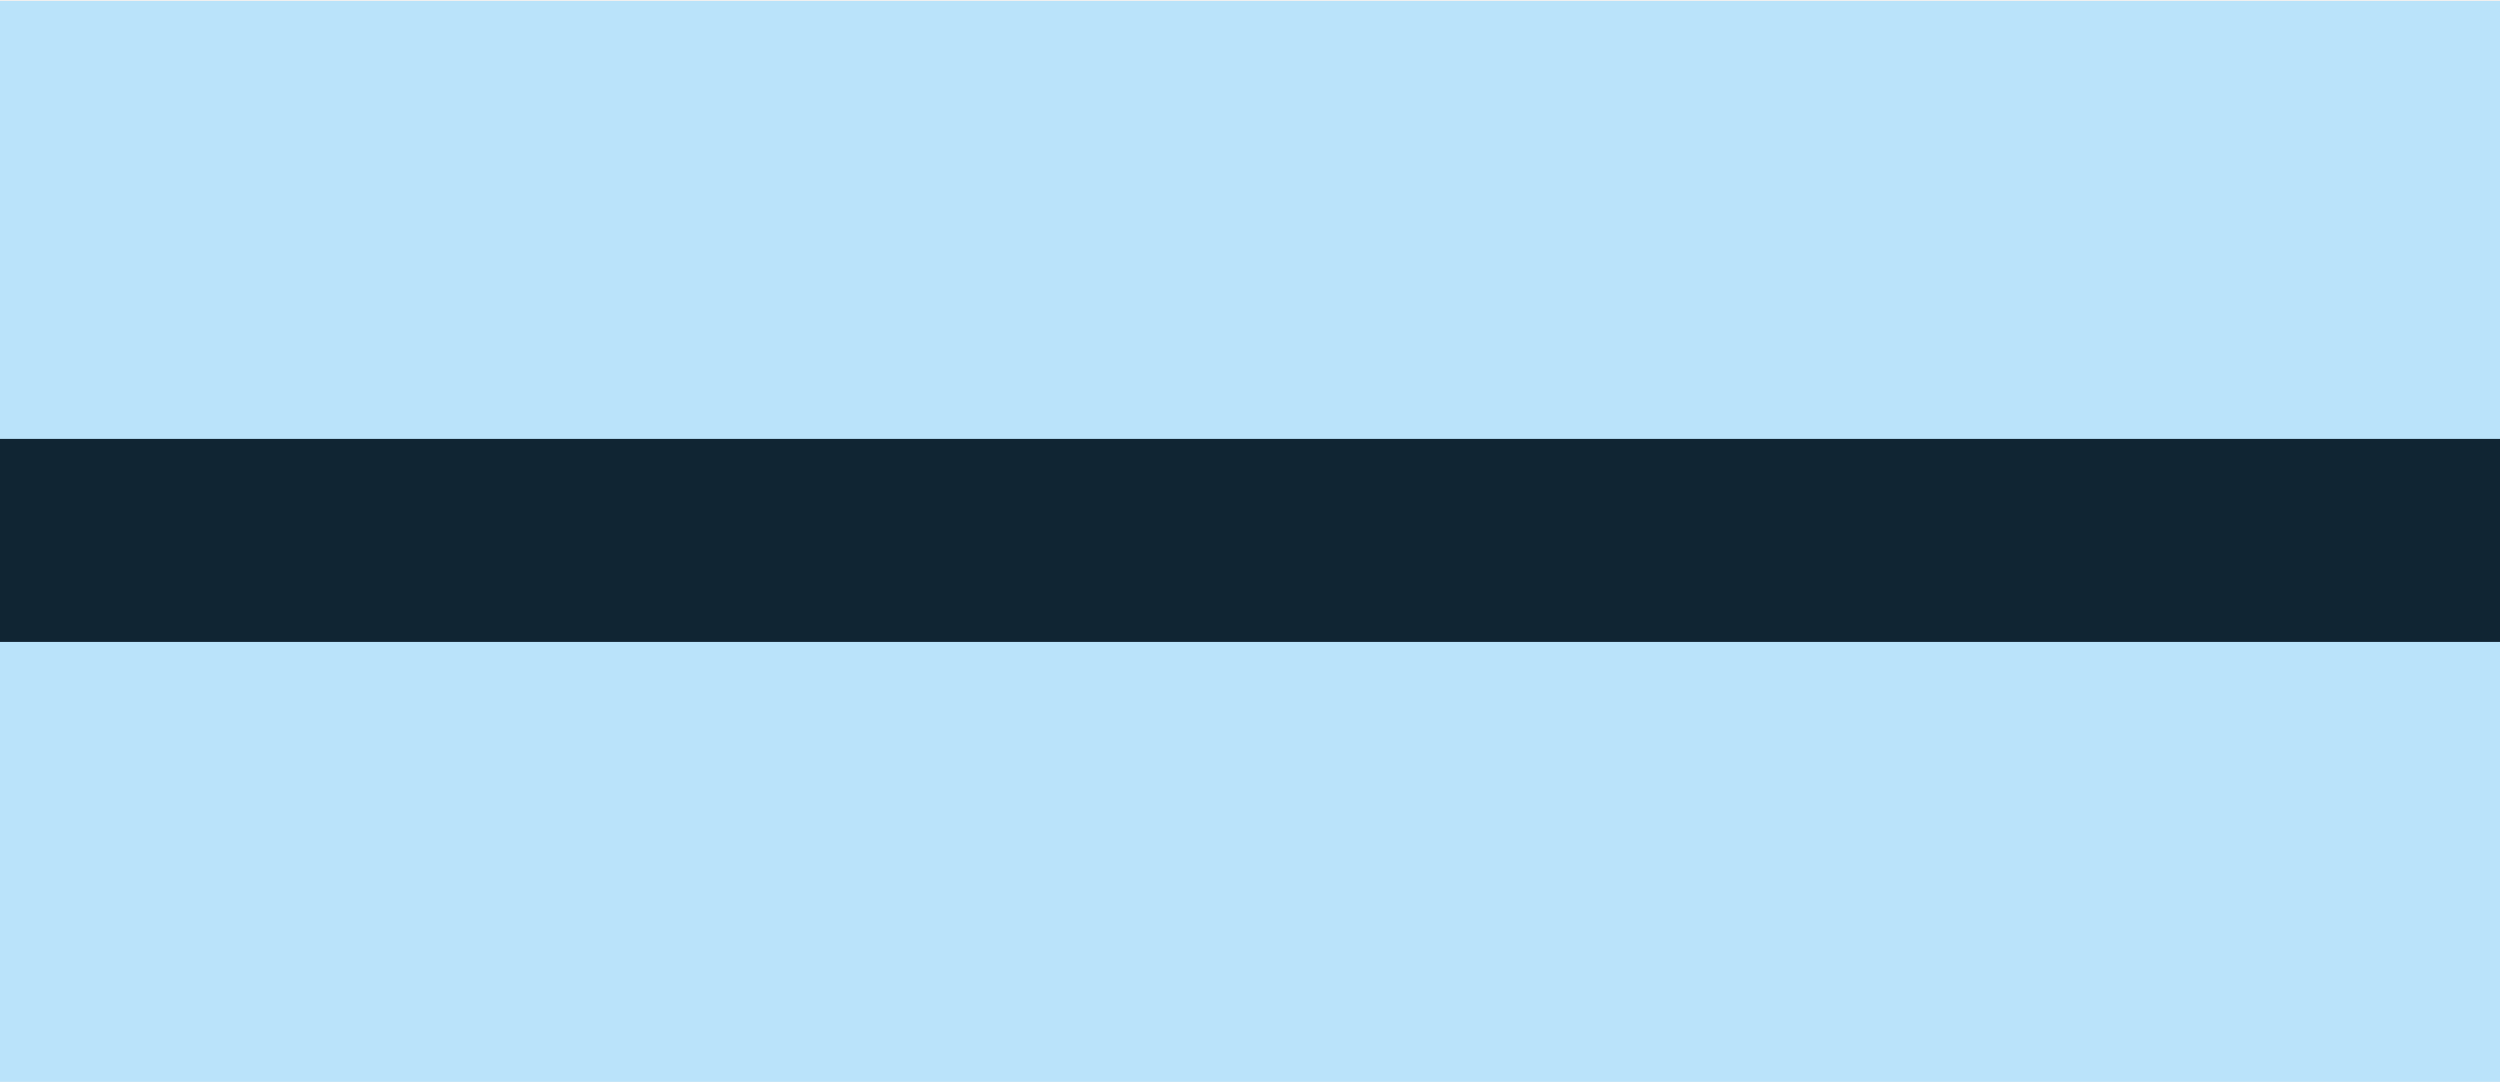
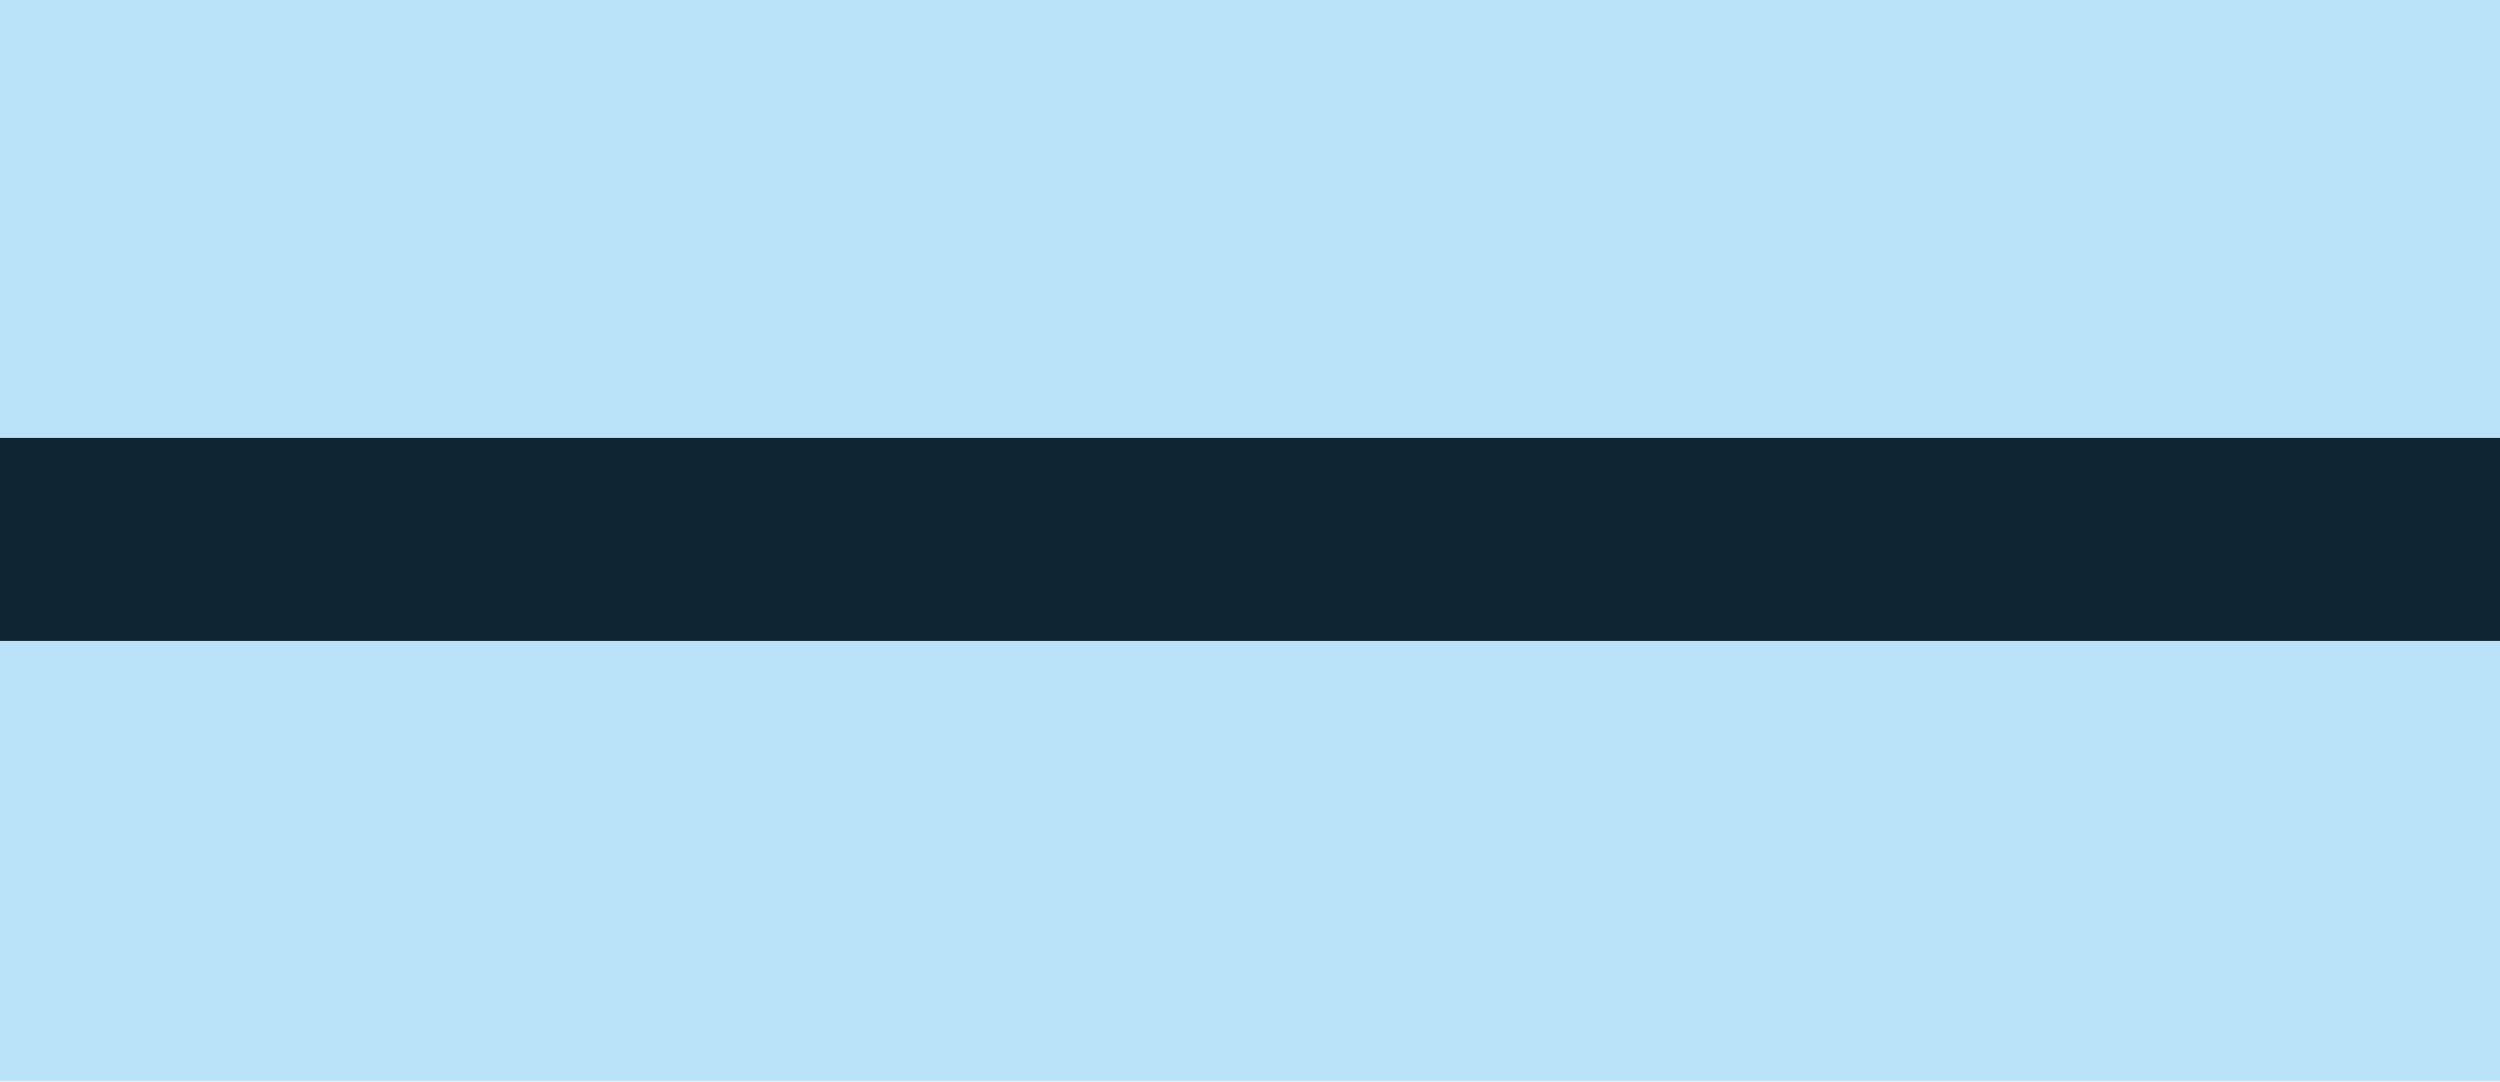
- <svg xmlns="http://www.w3.org/2000/svg" version="1.1" id="Calque_1" x="0px" y="0px" viewBox="0 0 251.2 108.7" style="enable-background:new 0 0 251.2 108.7;" xml:space="preserve">
+ <svg xmlns="http://www.w3.org/2000/svg" version="1.1" id="Calque_1" x="0px" y="0px" viewBox="-171 366.2 251.2 108.7" style="enable-background:new -171 366.2 251.2 108.7;" xml:space="preserve">
  <style type="text/css">
- 	.st0{fill:#FFD56C;}
- 	.st1{fill:#BAE3FA;}
- 	.st2{fill:#102533;}
- 	.st3{fill:#EA5581;}
- 	.st4{fill:#9898CB;}
- 	.st5{fill:#202033;}
- 	.st6{fill:#FFFFFF;}
- 	.st7{fill:#CDCCCC;}
- 	.st8{fill:#9E9E9E;}
- 	.st9{fill:#6E6E6E;}
+ 	.st0{fill:#BAE3FA;}
+ 	.st1{fill:#102533;}
</style>
  <g>
-     <rect x="0" y="0.1" class="st1" width="251.2" height="108.6" />
-     <rect x="0" y="44.1" class="st2" width="251.2" height="20.4" />
+     <rect x="-171" y="366.2" class="st0" width="251.2" height="108.6" />
+     <rect x="-171" y="410.2" class="st1" width="251.2" height="20.4" />
  </g>
</svg>
